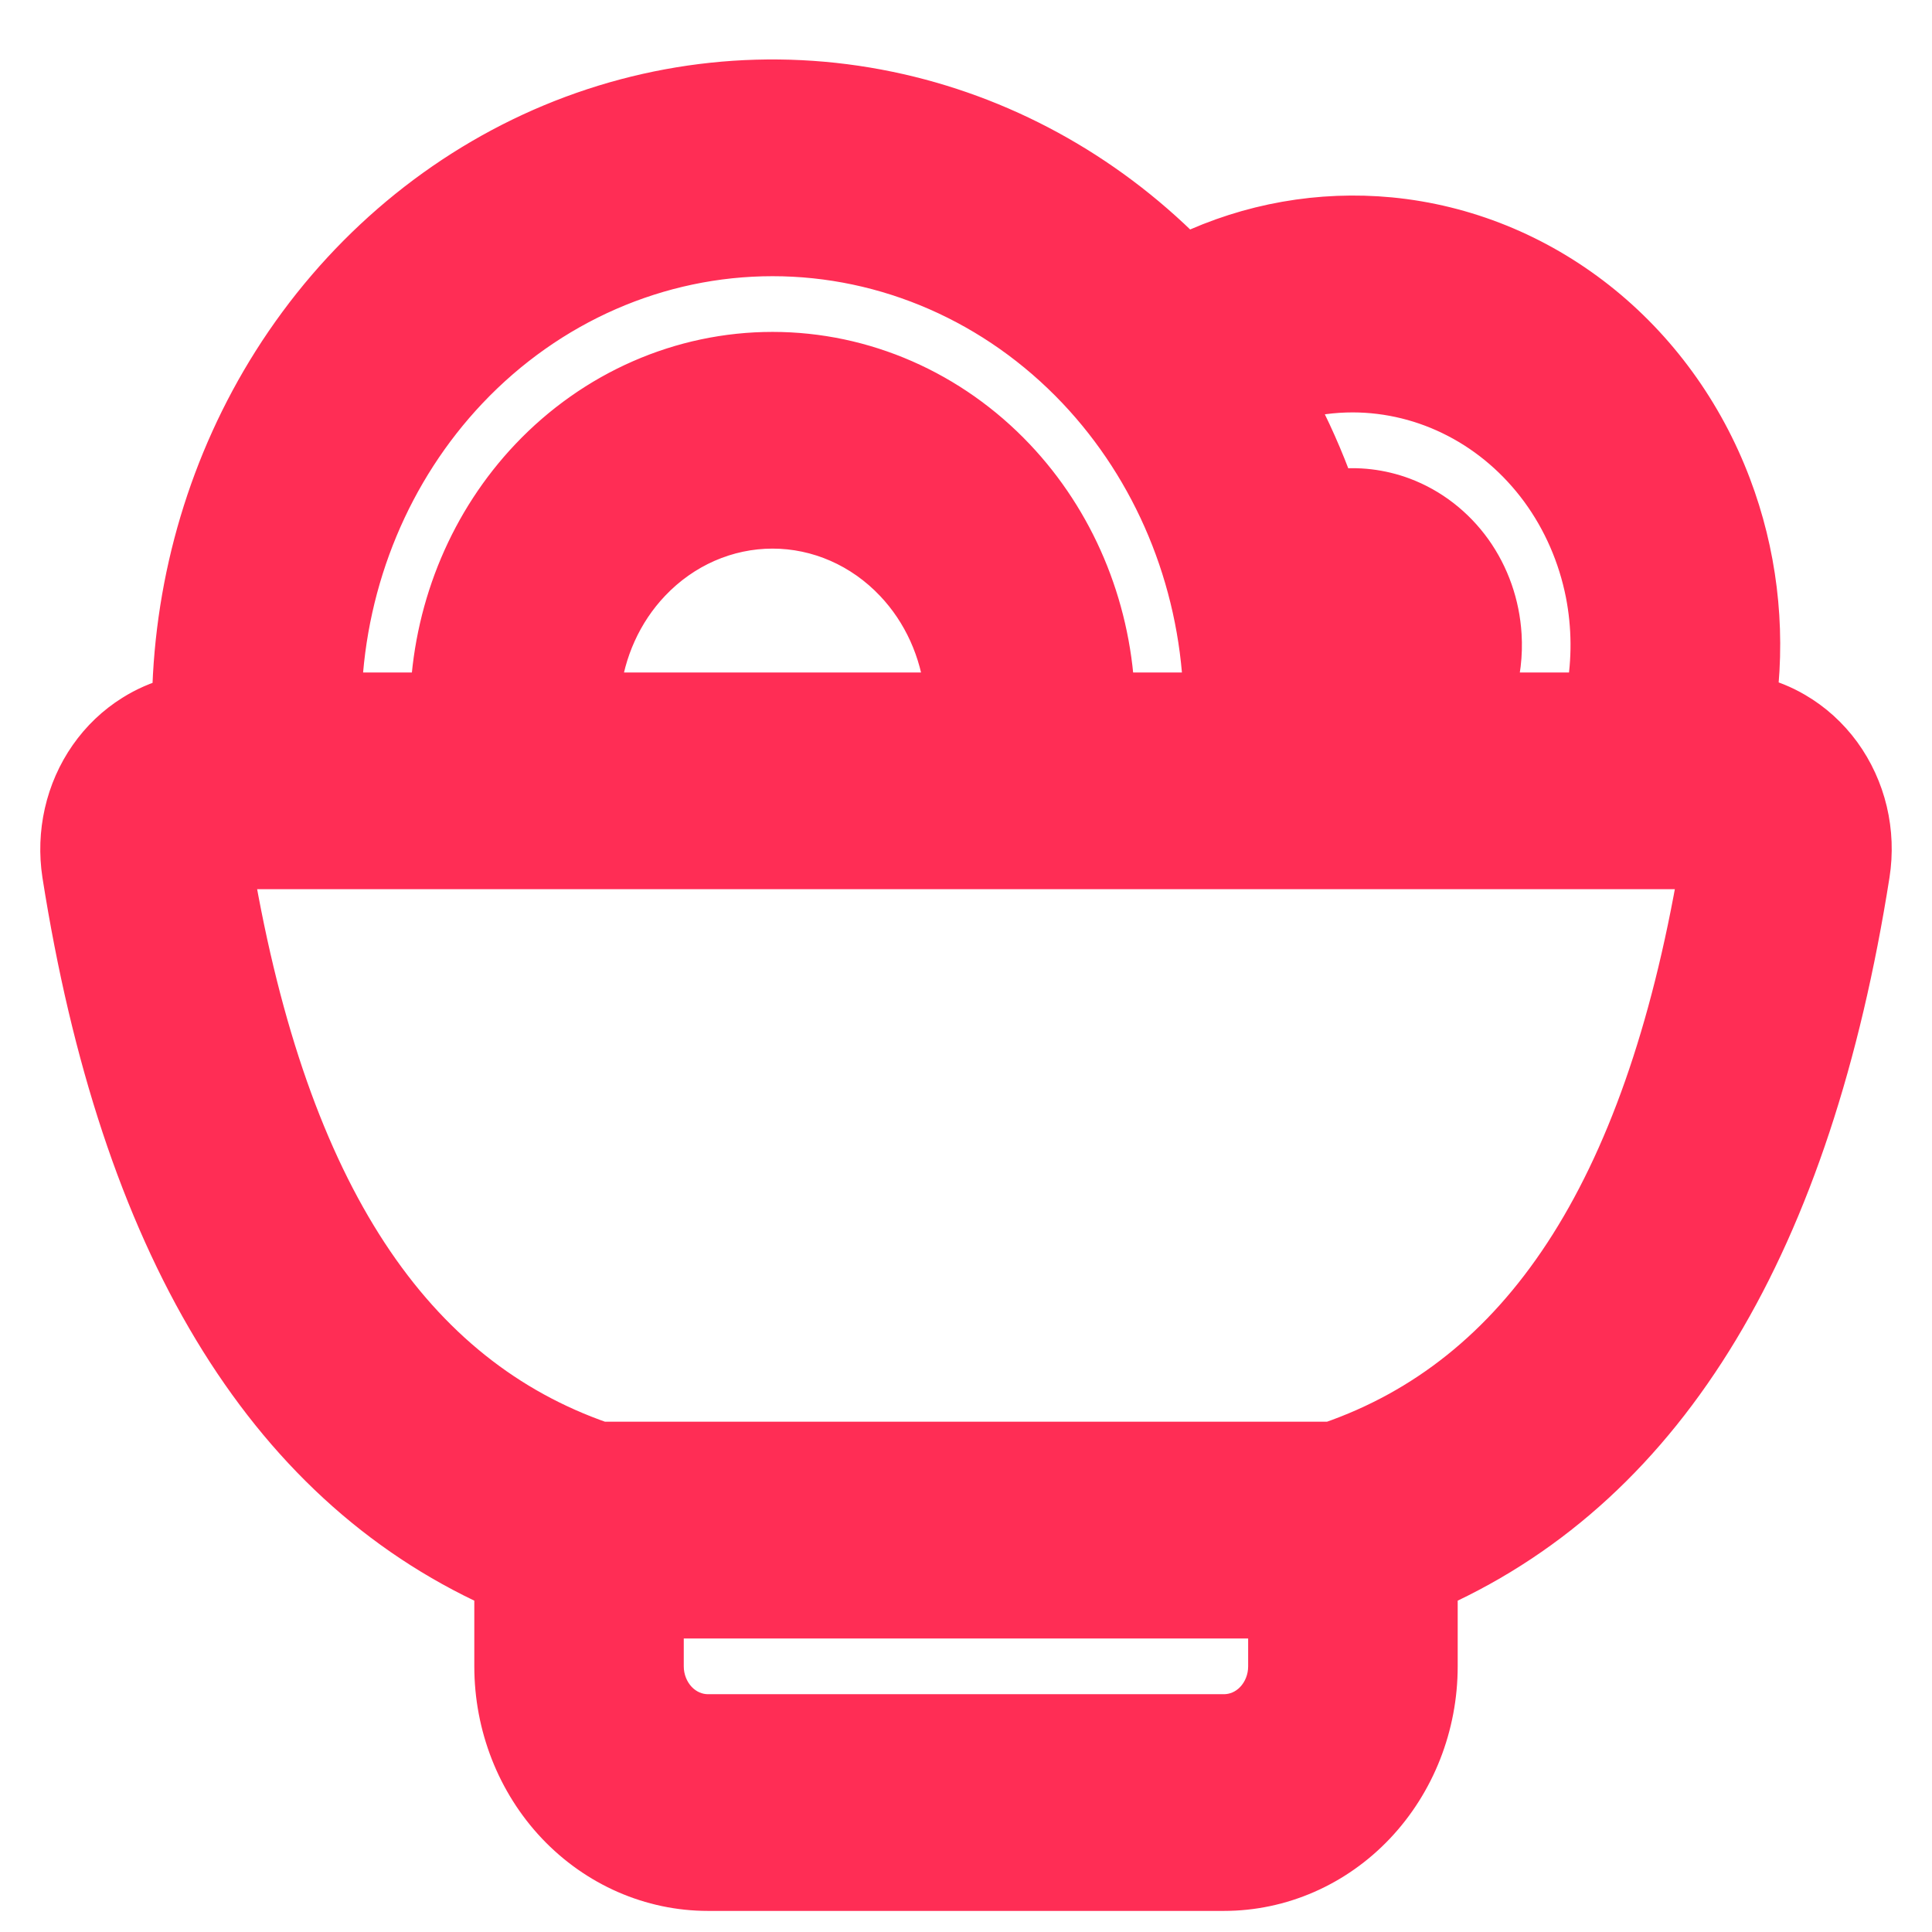
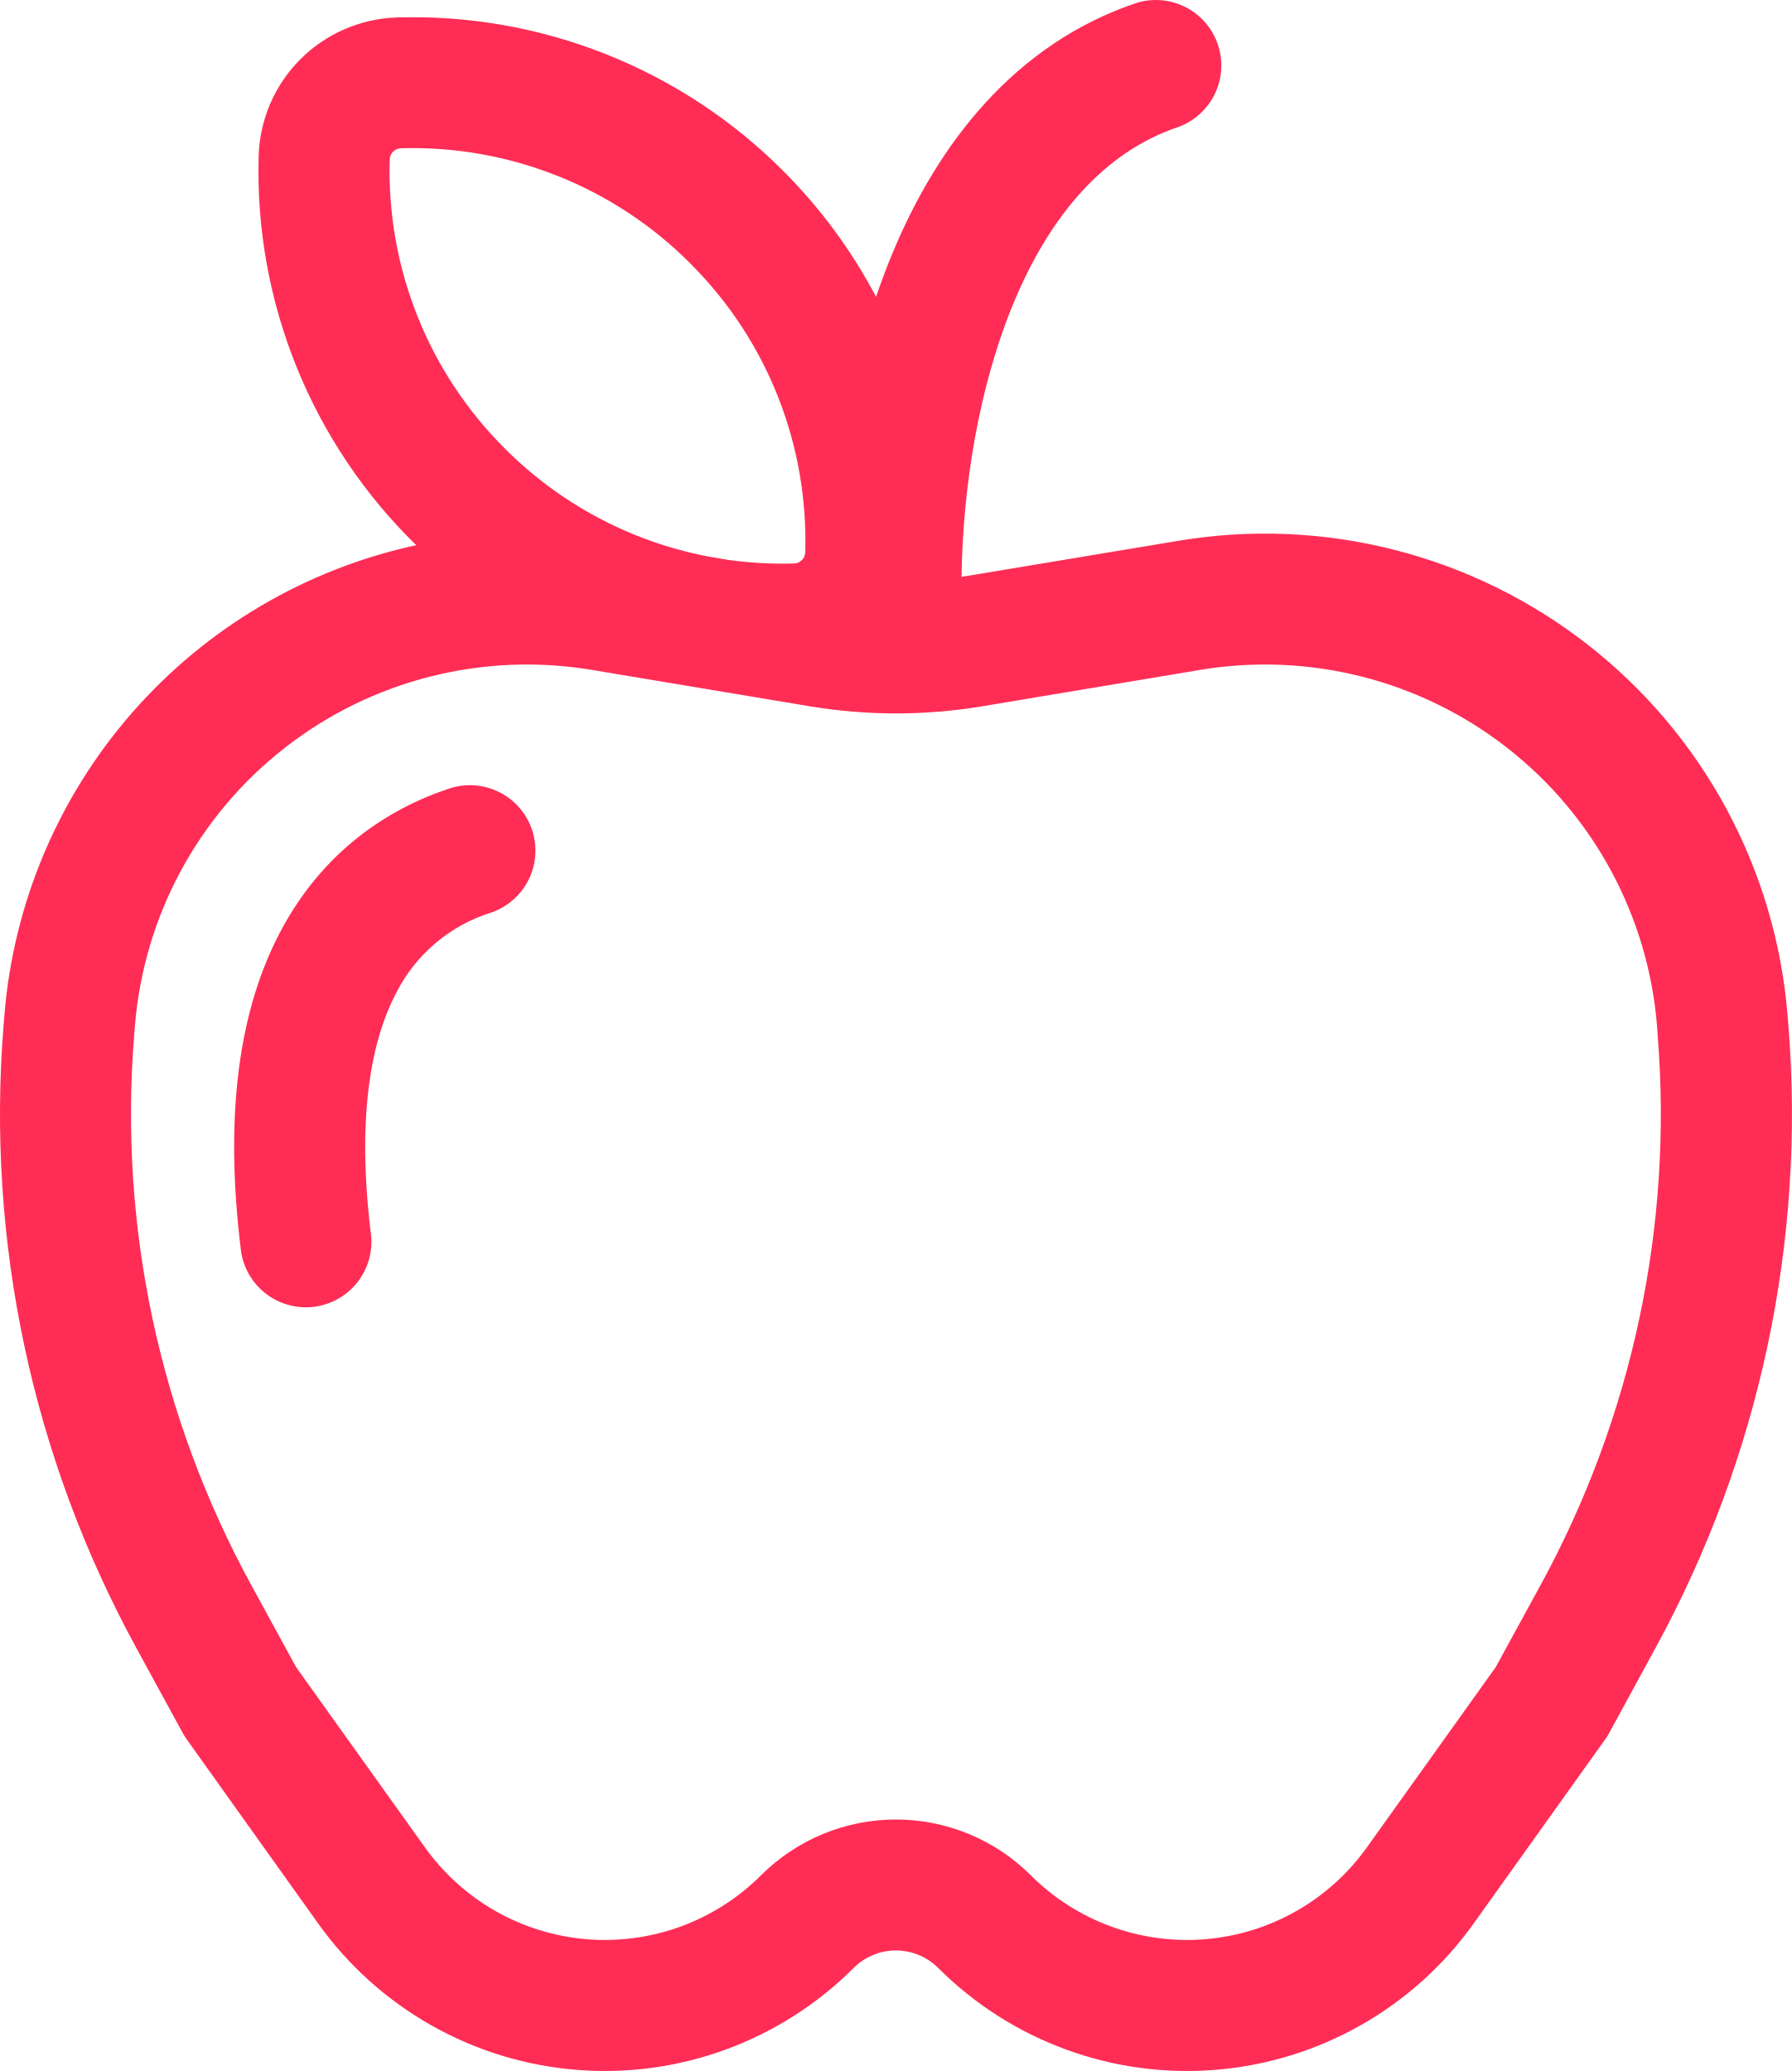
- <svg xmlns="http://www.w3.org/2000/svg" width="24" height="24" viewBox="0 0 24 24" fill="none">
-   <path d="M21.827 8.656C21.93 7.768 21.82 6.866 21.504 6.032C21.16 5.122 20.583 4.328 19.836 3.74C19.088 3.151 18.2 2.791 17.269 2.701C16.399 2.618 15.526 2.772 14.732 3.149C13.709 2.124 12.428 1.425 11.039 1.137C9.59 0.836 8.09 0.995 6.727 1.593C5.365 2.192 4.204 3.202 3.387 4.494C2.604 5.734 2.172 7.181 2.139 8.667C1.968 8.713 1.804 8.785 1.653 8.88C1.439 9.013 1.254 9.19 1.108 9.399C0.962 9.608 0.858 9.845 0.801 10.096C0.744 10.347 0.735 10.608 0.774 10.862L0.774 10.862C1.492 15.424 3.263 18.415 6.142 19.725V20.7C6.142 21.435 6.418 22.143 6.914 22.667C7.411 23.191 8.087 23.488 8.795 23.488H15.204C15.912 23.488 16.589 23.191 17.085 22.667C17.581 22.143 17.858 21.435 17.858 20.7V19.725C20.737 18.415 22.507 15.424 23.225 10.862C23.266 10.601 23.256 10.333 23.195 10.076C23.134 9.819 23.023 9.577 22.869 9.365C22.715 9.154 22.52 8.977 22.296 8.847C22.149 8.761 21.991 8.697 21.827 8.656ZM5.348 8.604H4.244C4.303 7.186 4.862 5.842 5.813 4.837C6.819 3.775 8.18 3.181 9.597 3.181C11.013 3.181 12.374 3.775 13.38 4.837C14.331 5.842 14.89 7.186 14.949 8.604H13.845C13.787 7.51 13.351 6.472 12.61 5.69C11.813 4.849 10.73 4.373 9.597 4.373C8.463 4.373 7.38 4.849 6.583 5.69C5.842 6.472 5.406 7.51 5.348 8.604ZM11.114 7.231C11.464 7.6 11.683 8.085 11.737 8.604H7.456C7.51 8.085 7.729 7.6 8.079 7.231C8.484 6.803 9.03 6.565 9.597 6.565C10.163 6.565 10.709 6.803 11.114 7.231ZM19.698 7.374C19.777 7.78 19.78 8.198 19.707 8.604H18.568C18.638 8.374 18.667 8.131 18.652 7.889C18.629 7.511 18.502 7.148 18.285 6.844C18.067 6.54 17.768 6.308 17.424 6.179C17.153 6.078 16.864 6.044 16.58 6.08C16.441 5.695 16.276 5.322 16.085 4.967C16.315 4.906 16.556 4.873 16.806 4.873C17.254 4.874 17.697 4.983 18.101 5.193C18.504 5.402 18.858 5.707 19.136 6.085C19.413 6.463 19.605 6.904 19.698 7.374ZM8.244 20.7V20.104H15.755V20.7C15.755 20.862 15.694 21.015 15.589 21.126C15.485 21.237 15.346 21.296 15.204 21.296H8.795C8.654 21.296 8.515 21.237 8.41 21.126C8.306 21.015 8.244 20.862 8.244 20.7ZM16.528 17.911H7.472C5.138 17.1 3.59 14.865 2.896 10.796H21.104C20.409 14.865 18.862 17.1 16.528 17.911Z" fill="#FF2D55" stroke="#FF2D55" stroke-width="0.5" />
+ <svg xmlns="http://www.w3.org/2000/svg" width="77" height="89" viewBox="0 0 77 89" fill="none">
+   <path d="M22.864 35.666C23.099 36.374 23.044 37.146 22.711 37.813C22.377 38.48 21.792 38.987 21.084 39.224C20.219 39.497 19.417 39.938 18.724 40.523C18.031 41.107 17.46 41.823 17.046 42.629C16.003 44.594 15.288 47.825 15.947 53.099C16.017 53.829 15.799 54.556 15.34 55.128C14.881 55.699 14.217 56.069 13.49 56.159C12.762 56.249 12.028 56.053 11.444 55.61C10.859 55.168 10.47 54.516 10.36 53.792C9.61 47.808 10.303 43.299 12.077 39.983C13.88 36.606 16.623 34.776 19.304 33.887C20.012 33.652 20.785 33.707 21.452 34.041C22.12 34.374 22.628 34.959 22.864 35.666ZM50.656 5.449C51.337 5.193 51.893 4.682 52.207 4.025C52.52 3.368 52.566 2.615 52.336 1.925C52.106 1.234 51.617 0.659 50.971 0.321C50.326 -0.016 49.575 -0.091 48.876 0.113C43.592 1.869 40.297 6.203 38.365 10.847C38.103 11.475 37.863 12.111 37.644 12.755C36.591 10.758 35.243 8.931 33.645 7.335C31.48 5.166 28.894 3.464 26.046 2.331C23.198 1.198 20.149 0.66 17.085 0.749C15.516 0.791 14.023 1.433 12.912 2.541C11.802 3.65 11.158 5.142 11.114 6.71C11.025 9.813 11.581 12.901 12.747 15.778C13.912 18.656 15.661 21.261 17.885 23.428C13.153 24.453 8.877 26.972 5.69 30.613C2.503 34.255 0.573 38.825 0.187 43.648L0.153 44.065C-0.591 53.337 1.386 62.624 5.842 70.791L7.864 74.495C7.921 74.591 7.977 74.687 8.044 74.777L13.677 82.669C14.954 84.456 16.605 85.943 18.515 87.027C20.425 88.112 22.548 88.767 24.738 88.948C26.927 89.13 29.13 88.832 31.192 88.076C33.255 87.32 35.128 86.124 36.681 84.572C36.919 84.333 37.203 84.144 37.514 84.015C37.826 83.886 38.16 83.819 38.498 83.819C38.835 83.819 39.169 83.886 39.481 84.015C39.792 84.144 40.076 84.333 40.314 84.572C41.867 86.124 43.74 87.32 45.803 88.076C47.865 88.832 50.068 89.13 52.257 88.948C54.447 88.767 56.57 88.112 58.48 87.027C60.391 85.943 62.041 84.456 63.318 82.669L68.951 74.782C69.018 74.691 69.08 74.595 69.136 74.495L71.153 70.791C75.611 62.625 77.59 53.337 76.848 44.065L76.814 43.648C76.564 40.54 75.672 37.518 74.193 34.773C72.714 32.027 70.68 29.619 68.221 27.7C65.762 25.782 62.931 24.394 59.907 23.626C56.884 22.857 53.733 22.725 50.656 23.237L41.317 24.791C41.373 20.957 42.049 16.645 43.559 13.009C45.141 9.209 47.484 6.507 50.656 5.449ZM31.279 24.059L30.412 23.912C27.106 23.274 24.069 21.658 21.692 19.274C20.064 17.652 18.785 15.714 17.935 13.579C17.084 11.445 16.68 9.159 16.747 6.862C16.748 6.731 16.801 6.607 16.894 6.515C16.987 6.424 17.112 6.372 17.243 6.372C19.54 6.306 21.826 6.71 23.961 7.56C26.096 8.41 28.035 9.688 29.657 11.315C33.076 14.731 34.727 19.24 34.602 23.727C34.601 23.856 34.549 23.98 34.457 24.071C34.366 24.163 34.242 24.215 34.112 24.216C33.165 24.243 32.218 24.19 31.279 24.059ZM29.432 29.457L30.412 29.62L34.794 30.352C37.248 30.761 39.753 30.761 42.207 30.352L51.579 28.787C53.888 28.402 56.252 28.501 58.52 29.077C60.789 29.653 62.913 30.694 64.758 32.133C66.603 33.573 68.129 35.38 69.238 37.439C70.348 39.499 71.017 41.767 71.204 44.098L71.232 44.515C71.887 52.698 70.141 60.894 66.207 68.101L64.27 71.647L58.733 79.393C57.932 80.514 56.897 81.448 55.698 82.129C54.499 82.81 53.167 83.222 51.793 83.336C50.419 83.451 49.036 83.264 47.742 82.79C46.447 82.316 45.271 81.566 44.296 80.592C42.758 79.055 40.672 78.192 38.498 78.192C36.323 78.192 34.237 79.055 32.699 80.592C31.724 81.566 30.548 82.316 29.253 82.79C27.959 83.264 26.576 83.451 25.202 83.336C23.828 83.222 22.496 82.81 21.297 82.129C20.099 81.448 19.063 80.514 18.262 79.393L12.725 71.647L10.788 68.101C6.854 60.894 5.108 52.698 5.763 44.515L5.797 44.098C5.984 41.767 6.653 39.499 7.762 37.439C8.872 35.38 10.398 33.573 12.243 32.133C14.088 30.694 16.212 29.653 18.48 29.077C20.749 28.501 23.113 28.402 25.421 28.787L29.432 29.457Z" fill="#FF2D55" />
</svg>
